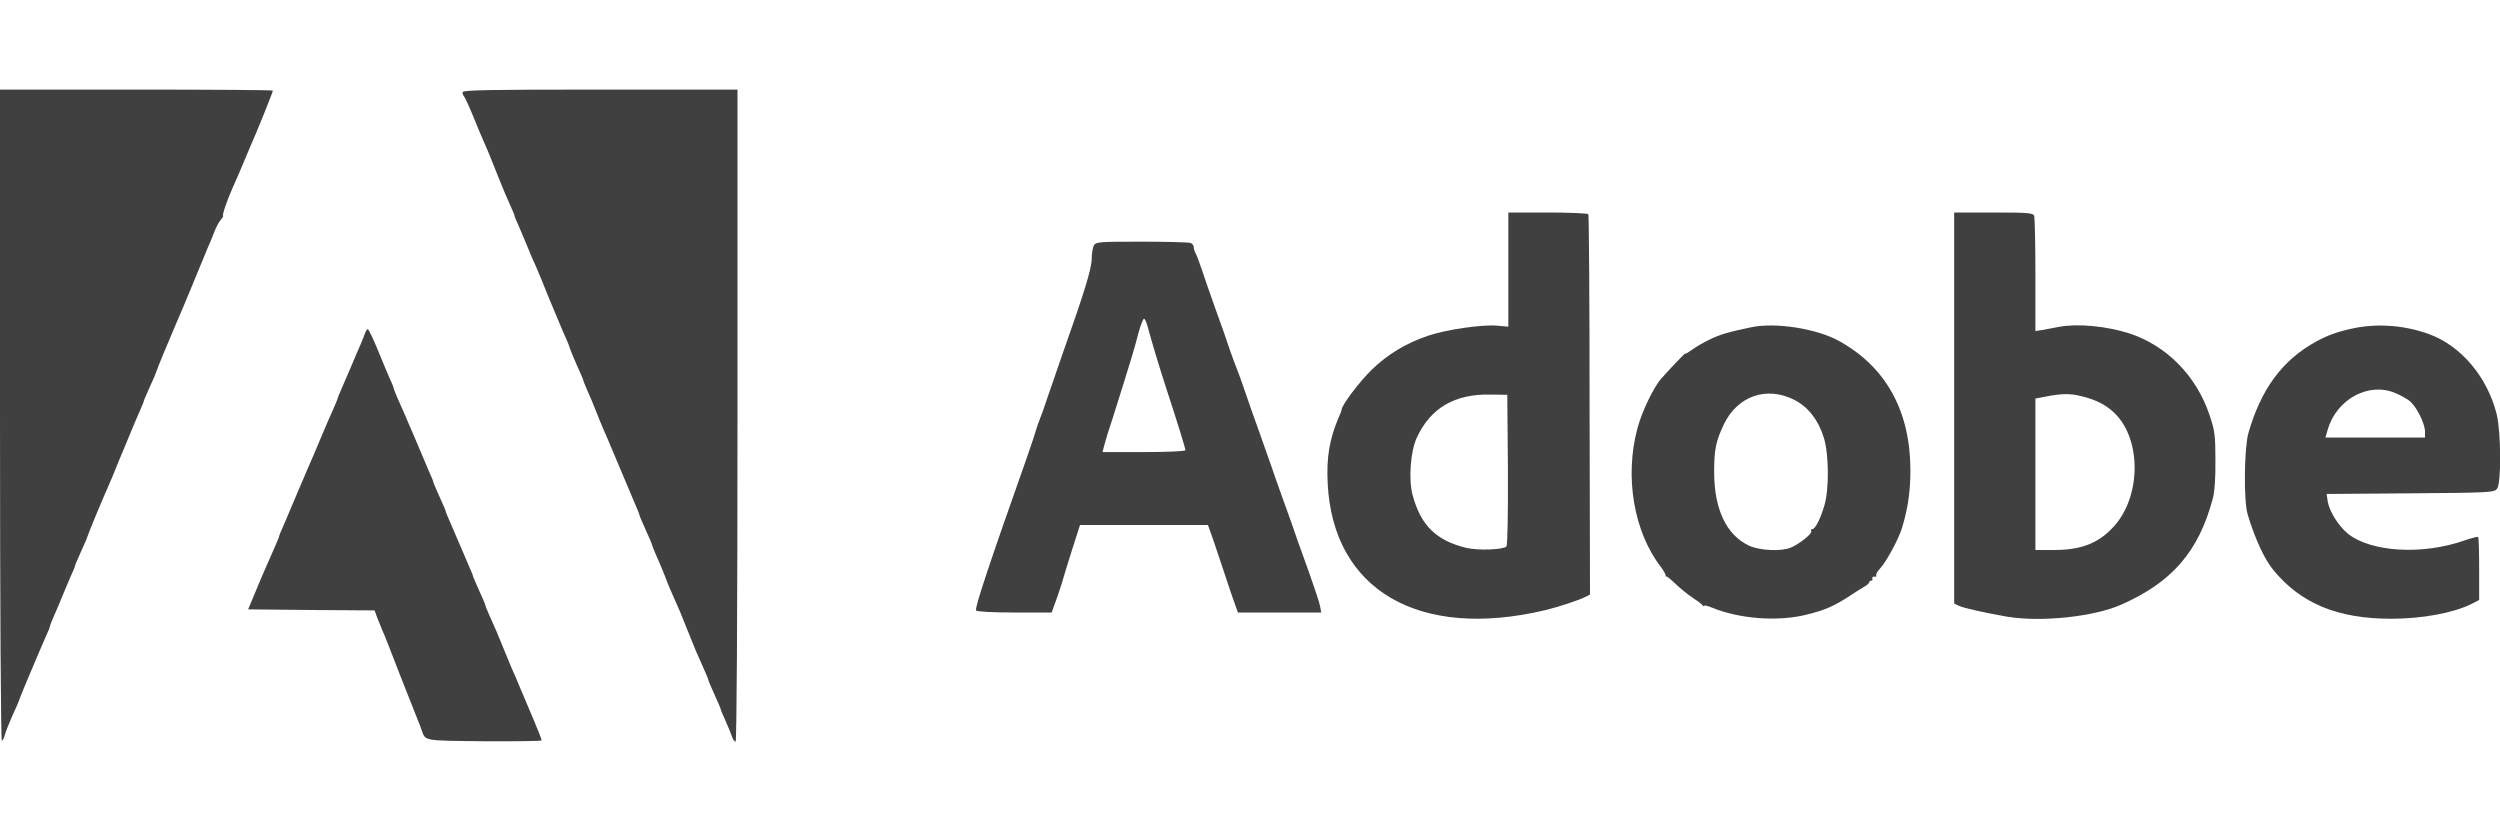
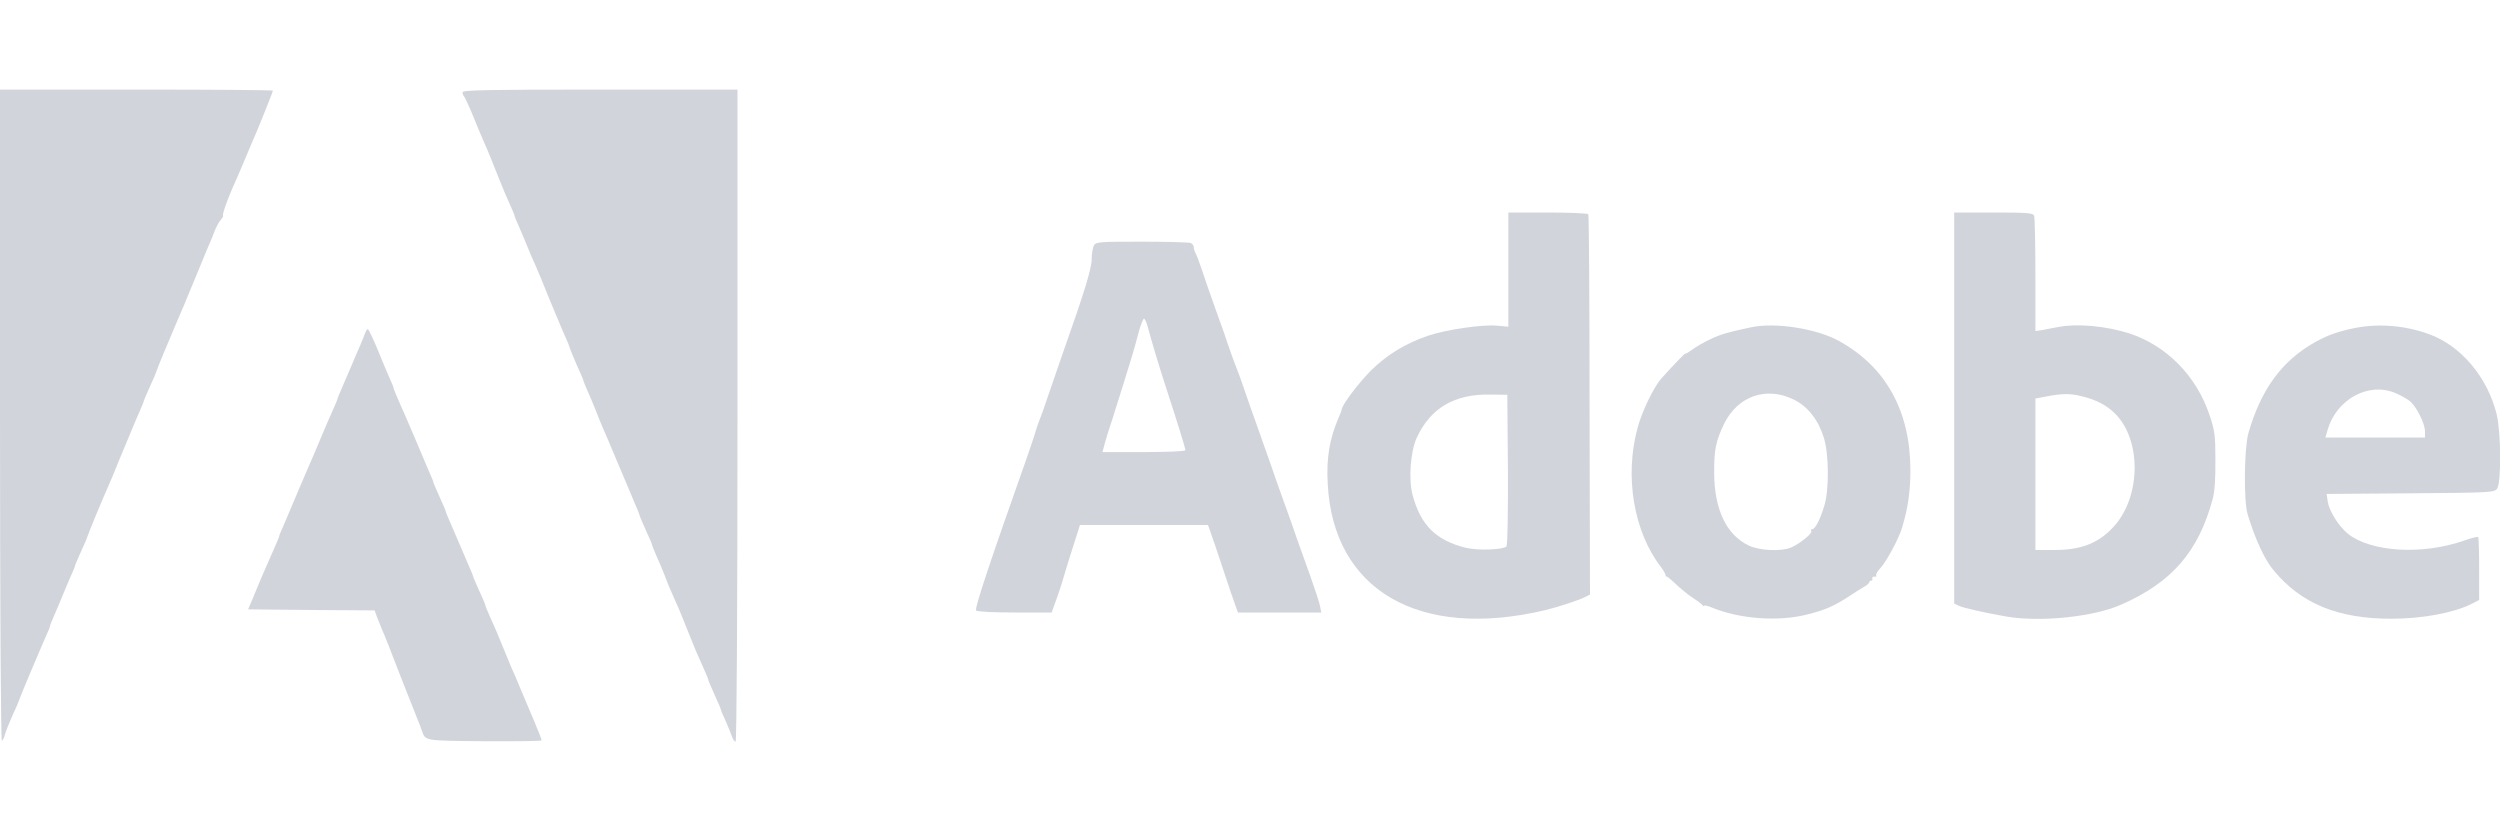
<svg xmlns="http://www.w3.org/2000/svg" version="1.0" width="1200pt" height="400pt" viewBox="0 0 1200 400" preserveAspectRatio="xMidYMid meet">
  <style>
-      path { fill: #404040; }
+      path { fill: #D1D5DB; }
 </style>
  <g transform="translate(0,400) scale(0.1,-0.1)" fill="#404040" stroke="none">
    <path d="M0 2004 c0 -911 4 -1563 9 -1560 5 3 12 17 15 31 4 14 20 55 36 91 17 35 30 67 30 69 0 5 99 240 131 312 11 23 19 44 19 48 0 3 8 24 19 48 10 23 29 67 41 97 12 30 31 74 41 97 11 23 19 44 19 47 0 3 14 35 30 71 17 36 30 68 30 70 0 5 69 172 95 230 13 30 37 85 40 95 1 3 7 17 13 32 6 15 28 67 48 115 20 48 44 107 55 130 10 23 19 44 19 47 0 3 14 35 30 71 17 36 30 68 30 70 0 5 61 152 96 233 29 67 43 100 89 212 26 63 55 133 64 155 10 22 24 56 31 75 7 19 20 43 29 54 9 10 14 19 12 20 -6 2 18 72 44 131 13 28 35 79 50 115 15 36 33 79 40 95 24 52 105 254 105 260 0 3 -295 5 -655 5 l-655 0 0 -1566z" />
    <path d="M2220 3557 c0 -7 4 -17 9 -22 4 -6 23 -46 41 -90 18 -44 40 -98 50 -120 10 -22 28 -64 39 -92 12 -29 30 -77 42 -105 11 -29 32 -77 45 -106 13 -29 24 -55 24 -58 0 -3 8 -24 19 -47 10 -23 29 -67 41 -97 12 -30 31 -75 43 -100 11 -25 39 -93 62 -151 24 -58 54 -130 67 -160 14 -30 29 -65 33 -79 4 -14 21 -53 36 -88 16 -34 29 -65 29 -68 0 -3 9 -24 19 -48 11 -23 29 -67 41 -97 11 -30 27 -67 34 -84 8 -16 37 -86 66 -155 29 -69 66 -155 81 -192 16 -36 29 -69 29 -72 0 -3 14 -35 30 -71 17 -36 30 -68 30 -71 0 -3 9 -24 19 -48 11 -23 29 -67 41 -97 11 -30 27 -69 35 -86 34 -75 45 -102 75 -178 34 -86 46 -114 79 -187 12 -26 21 -49 21 -52 0 -3 14 -35 30 -71 17 -36 30 -68 30 -71 0 -3 11 -29 24 -57 13 -29 26 -62 30 -74 4 -13 12 -23 17 -23 5 0 9 604 9 1565 l0 1565 -660 0 c-535 0 -660 -2 -660 -13z" />
    <path d="M7240 2706 l0 -274 -57 5 c-68 6 -241 -19 -327 -48 -107 -36 -196 -90 -272 -164 -60 -59 -144 -170 -144 -191 0 -3 -6 -20 -14 -37 -44 -102 -60 -194 -53 -319 26 -511 438 -750 1043 -607 59 14 160 47 192 63 l24 12 -2 909 c0 499 -3 912 -6 917 -3 4 -90 8 -195 8 l-189 0 0 -274z m-2 -960 c1 -210 -2 -364 -7 -369 -16 -16 -136 -20 -192 -7 -145 35 -219 108 -258 252 -21 75 -11 212 20 278 66 142 182 210 354 206 l80 -1 3 -359z" />
    <path d="M9380 2042 l0 -939 23 -11 c23 -11 127 -34 231 -52 162 -27 415 -1 546 57 245 107 373 255 441 508 9 31 14 100 13 185 0 119 -3 144 -28 217 -63 189 -206 334 -386 393 -111 35 -247 48 -337 31 -26 -5 -63 -12 -80 -15 l-33 -5 0 268 c0 148 -3 276 -6 285 -5 14 -32 16 -195 16 l-189 0 0 -938z m608 57 c72 -17 123 -43 165 -85 130 -131 123 -410 -15 -550 -71 -74 -153 -104 -279 -104 l-89 0 0 364 0 363 53 10 c73 14 111 15 165 2z" />
    <path d="M5250 2821 c-5 -11 -10 -40 -10 -65 0 -44 -36 -162 -135 -441 -25 -71 -59 -170 -76 -220 -16 -49 -34 -99 -39 -110 -5 -11 -13 -36 -19 -55 -5 -19 -26 -80 -45 -135 -176 -497 -248 -714 -241 -725 4 -6 77 -10 184 -10 l179 0 10 28 c13 33 43 123 46 137 1 6 20 65 41 133 l39 122 307 0 307 0 10 -27 c6 -16 34 -98 62 -183 28 -85 56 -167 62 -182 l10 -28 200 0 200 0 -5 27 c-2 16 -26 87 -51 158 -26 72 -53 148 -61 170 -7 22 -34 99 -60 170 -26 72 -53 148 -60 170 -8 22 -35 99 -60 170 -26 72 -56 157 -67 190 -11 33 -24 69 -28 80 -18 46 -43 113 -55 150 -7 22 -34 99 -60 170 -26 72 -55 157 -66 190 -11 33 -24 68 -29 77 -6 10 -10 24 -10 32 0 8 -7 17 -16 20 -9 3 -114 6 -234 6 -207 0 -220 -1 -230 -19z m260 -393 c16 -61 57 -198 90 -298 52 -159 90 -282 90 -291 0 -5 -90 -9 -199 -9 l-199 0 10 38 c5 20 22 75 38 122 15 47 40 126 55 175 15 50 33 108 40 130 7 22 20 70 30 108 10 37 22 67 26 67 5 0 13 -19 19 -42z" />
    <path d="M8405 2429 c-110 -23 -144 -33 -195 -57 -30 -14 -70 -37 -87 -50 -18 -13 -33 -22 -33 -19 0 5 -59 -57 -116 -120 -36 -41 -93 -158 -114 -238 -63 -232 -18 -498 112 -666 15 -20 25 -39 23 -43 -3 -3 -2 -4 1 -2 3 2 23 -14 45 -35 23 -22 59 -52 82 -67 23 -15 45 -31 49 -37 4 -5 8 -7 8 -3 0 4 16 0 36 -8 133 -55 318 -69 457 -34 91 23 131 41 206 90 29 19 62 40 73 46 11 6 20 15 21 20 1 5 5 8 9 7 5 -2 7 3 5 10 -1 6 4 11 11 9 8 -1 11 1 8 6 -3 5 6 20 19 34 30 32 90 144 105 195 29 96 40 177 40 278 -1 283 -118 494 -342 618 -108 60 -307 91 -423 66z m205 -347 c68 -33 119 -99 145 -185 24 -79 25 -249 2 -323 -19 -65 -44 -114 -58 -114 -6 0 -8 -4 -5 -9 7 -11 -55 -61 -97 -79 -46 -20 -151 -15 -202 9 -108 51 -167 174 -167 353 0 109 8 149 48 232 65 133 203 181 334 116z" />
    <path d="M11305 2426 c-79 -16 -130 -34 -185 -64 -165 -90 -267 -229 -328 -442 -20 -73 -23 -326 -3 -390 35 -116 81 -216 123 -266 132 -161 309 -234 566 -234 149 0 299 28 385 71 l37 19 0 149 c0 81 -2 150 -5 153 -3 3 -34 -5 -68 -17 -201 -70 -446 -55 -557 33 -44 36 -89 107 -97 155 l-5 36 402 3 c384 3 402 4 416 22 21 29 19 273 -2 358 -45 179 -171 328 -324 384 -115 42 -241 52 -355 30z m191 -312 c22 -9 52 -25 68 -37 32 -23 76 -108 76 -149 l0 -28 -239 0 -239 0 11 38 c43 146 196 229 323 176z" />
    <path d="M1753 2403 c-3 -10 -14 -36 -23 -58 -10 -22 -30 -69 -45 -105 -15 -36 -36 -84 -46 -107 -10 -23 -19 -44 -19 -47 0 -3 -11 -29 -24 -58 -13 -29 -36 -82 -51 -118 -15 -36 -33 -78 -40 -95 -8 -16 -39 -91 -71 -165 -31 -74 -65 -154 -75 -177 -11 -23 -19 -44 -19 -47 0 -3 -12 -31 -26 -63 -50 -112 -67 -153 -102 -238 l-21 -50 304 -3 303 -2 12 -33 c7 -17 18 -45 25 -62 8 -16 46 -113 85 -215 40 -102 77 -196 83 -210 6 -14 11 -27 12 -30 1 -3 5 -14 9 -25 19 -52 4 -50 300 -53 152 -1 276 1 276 4 0 4 -16 46 -36 93 -20 47 -50 118 -66 156 -16 39 -35 84 -43 100 -7 17 -23 55 -35 85 -28 69 -42 103 -69 162 -12 26 -21 49 -21 52 0 3 -13 35 -30 71 -16 36 -30 68 -30 71 0 3 -9 24 -19 47 -10 23 -31 71 -46 107 -15 36 -36 84 -46 107 -10 23 -19 44 -19 47 0 3 -13 35 -30 71 -16 36 -30 68 -30 71 0 3 -8 24 -19 47 -10 23 -44 103 -75 177 -32 74 -66 154 -77 177 -10 24 -19 45 -19 48 0 4 -8 25 -19 48 -10 23 -29 67 -41 97 -37 92 -60 140 -65 140 -3 0 -8 -8 -12 -17z" />
  </g>
</svg>
